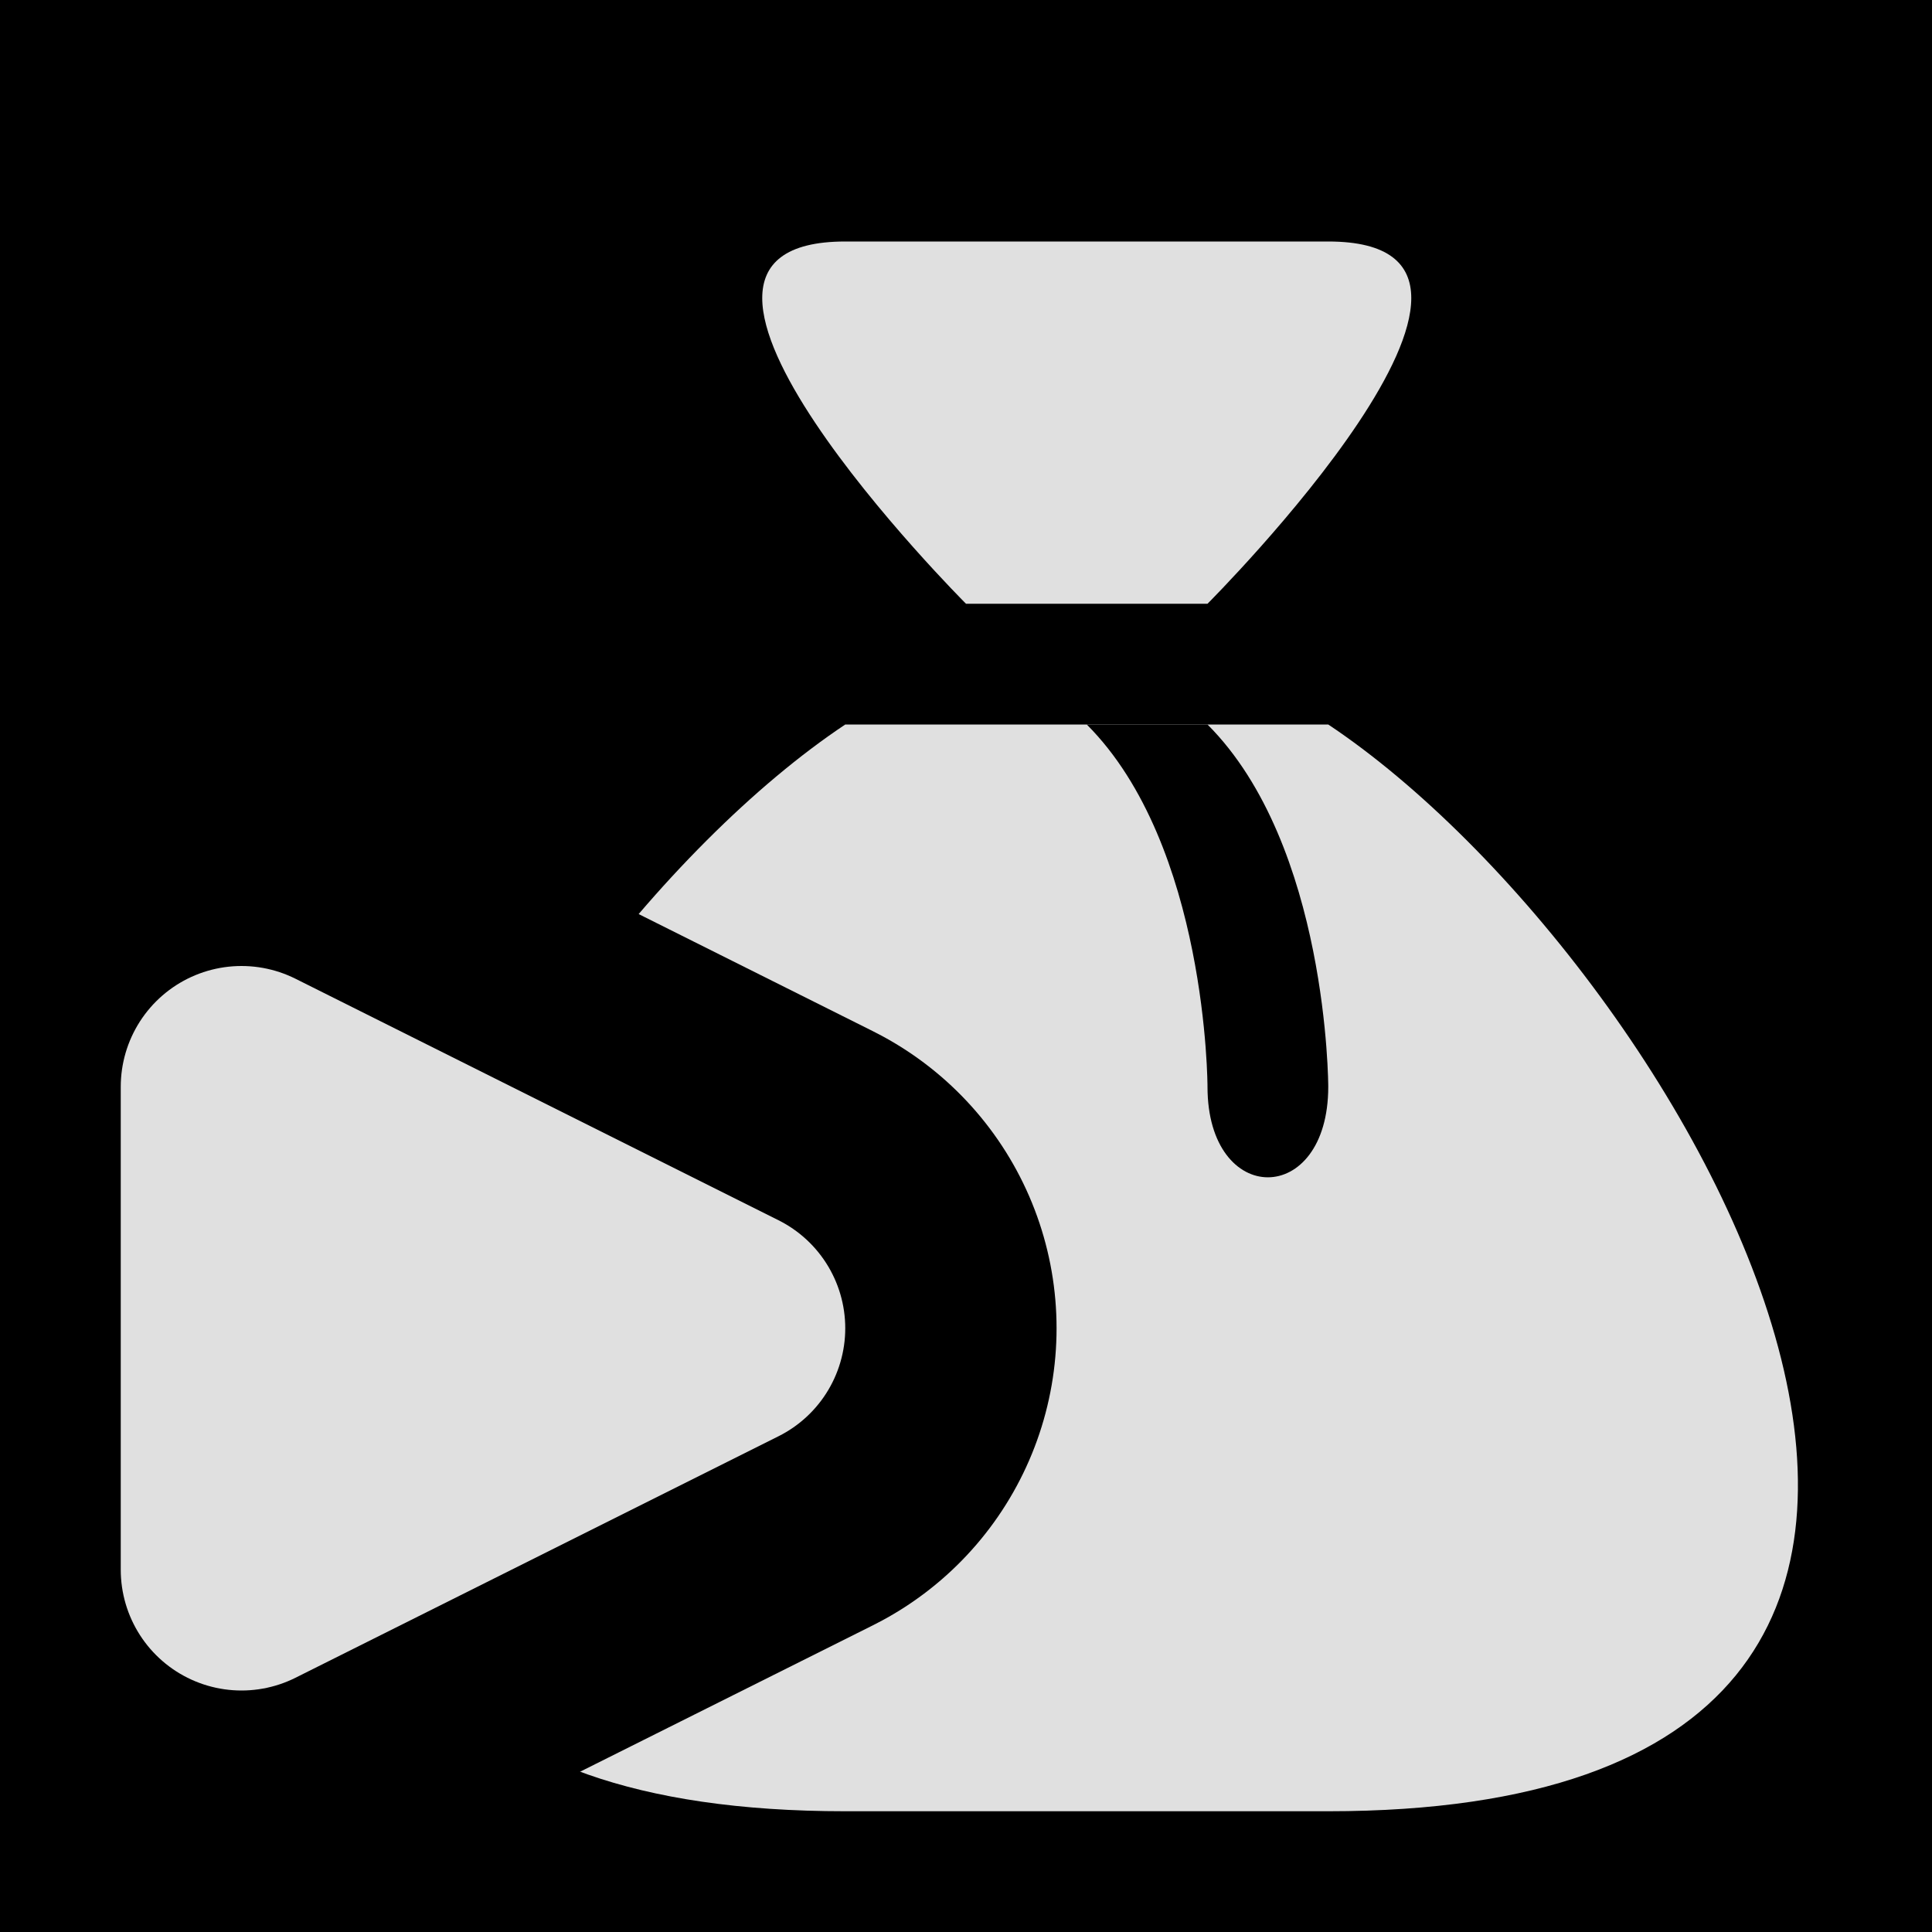
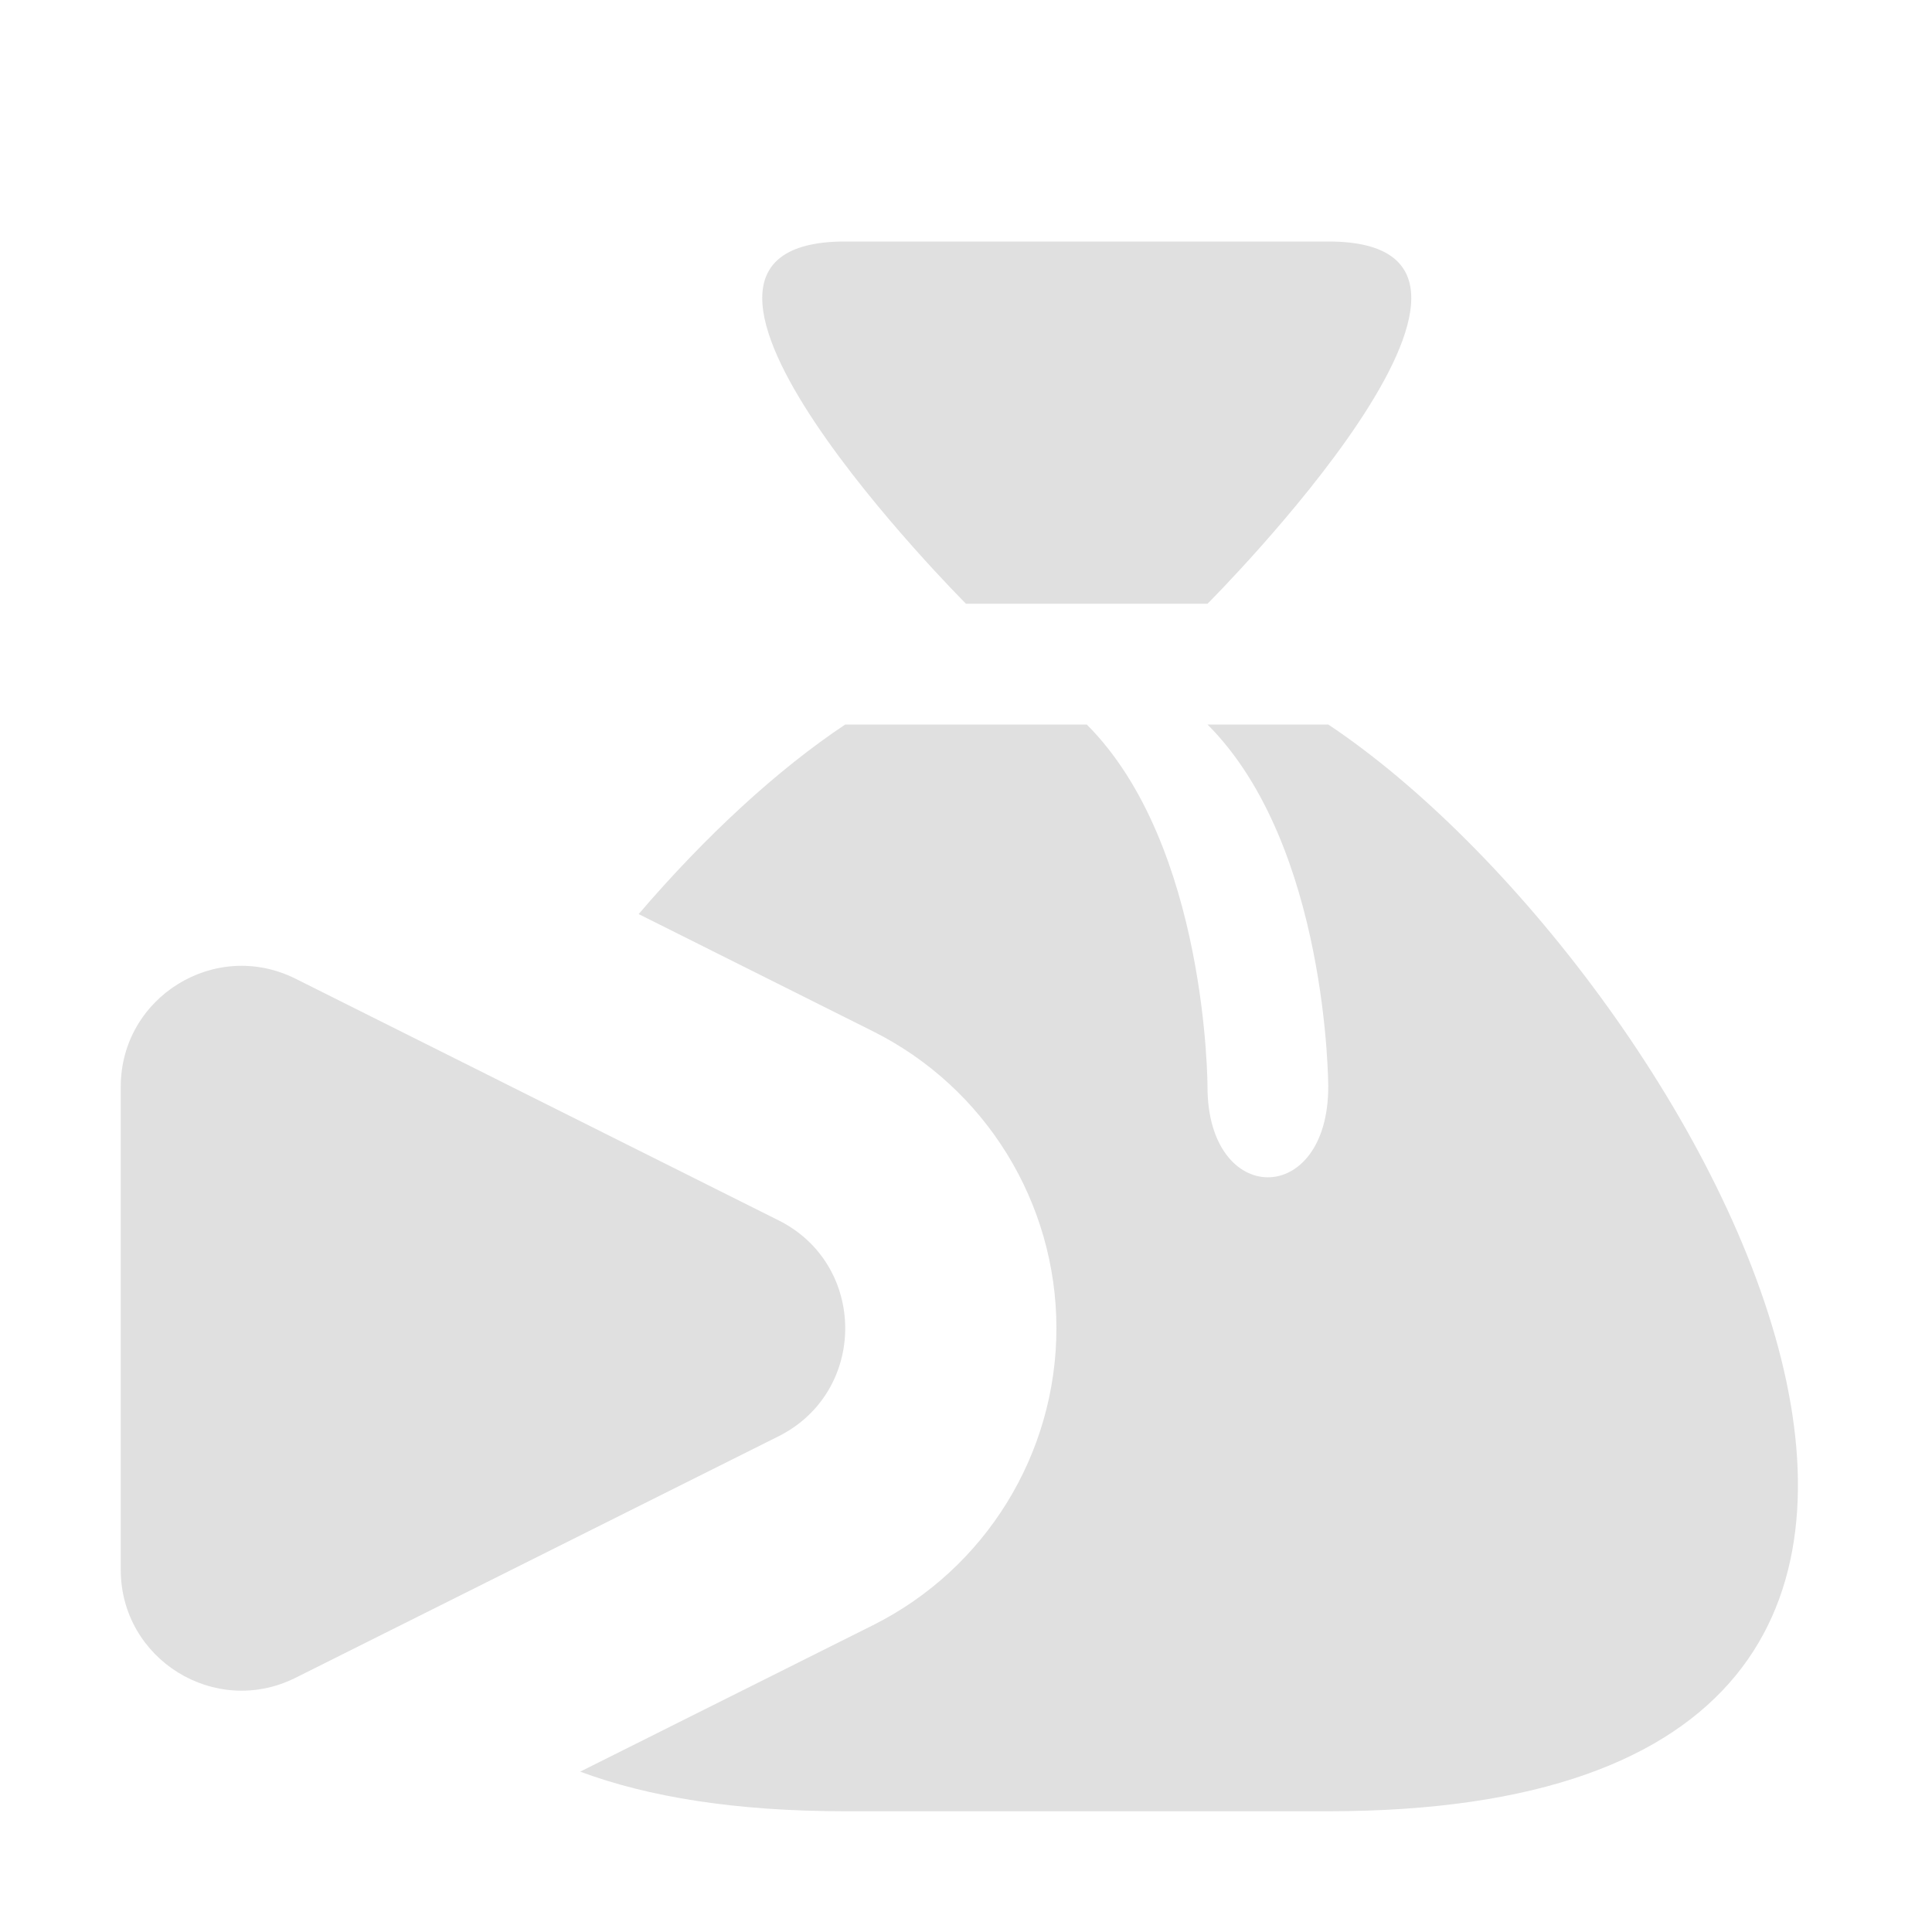
- <svg xmlns="http://www.w3.org/2000/svg" height="16" width="16">
-   <g stroke-linecap="round" stroke-linejoin="round" stroke-width="1.5">
-     <path d="m0 0h16v16h-16z" />
-     <g fill="#e0e0e0">
-       <path d="m7 6h4c3 2 7 9 0 9h-4c-7 0-3-7 0-9z" />
-       <path d="m8 5h2s3-3 1-3c0 0-2 0-4 0s1 3 1 3z" />
-     </g>
-   </g>
-   <path d="m9 6c1 1 1 3 1 3 0 1 1 1 1 0 0 0 0-2-1-3z" />
-   <g stroke-linejoin="round">
-     <path d="m2 13v-4l4 2z" fill="none" stroke="#000" stroke-width="5.5" />
-     <path d="m2 13v-4l4 2z" fill="#e0e0e0" stroke="#e0e0e0" stroke-width="2" />
+ <svg xmlns="http://www.w3.org/2000/svg" height="16" width="16" version="1.1" id="svg6">
+   <defs id="defs6" />
+   <path id="path2" style="fill:#e0e0e0;stroke-width:1.5;stroke-linecap:round;stroke-linejoin:round" d="M 7 6 C 6.438 6.374 5.842 6.924 5.289 7.57 L 7.23 8.541 A 2.75 2.75 0 0 1 7.23 13.459 L 4.805 14.672 C 5.369 14.882 6.091 15 7 15 L 11 15 C 18 15 14 8 11 6 L 10 6 C 11 7 11 9 11 9 C 11 10 10 10 10 9 C 10 9 10 7 9 6 L 7 6 z " />
+   <path d="m 8,5 h 2 C 10,5 13,2 11,2 11,2 9,2 7,2 5,2 8,5 8,5 Z" id="path3" style="fill:#e0e0e0;stroke-width:1.5;stroke-linecap:round;stroke-linejoin:round" />
+   <path style="baseline-shift:baseline;display:inline;overflow:visible;vector-effect:none;fill:#e022e0;stroke-linejoin:round;enable-background:accumulate;stop-color:#000000" d="M 2,13 V 9 L 6,11 Z" id="path7" />
+   <g id="path6" style="opacity:1">
+     <path style="baseline-shift:baseline;display:inline;overflow:visible;vector-effect:none;fill:#e0e0e0;stroke-linejoin:round;enable-background:accumulate;stop-color:#000000;stop-opacity:1" d="M 2,13 V 9 L 6,11 Z" id="path8" />
+     <path style="baseline-shift:baseline;display:inline;overflow:visible;vector-effect:none;fill:#e0e0e0;stroke-linejoin:round;enable-background:accumulate;stop-color:#000000;stop-opacity:1" d="M 2.447,8.105 C 1.782,7.773 1,8.257 1,9 v 4 c 2.38e-5,0.743 0.782,1.227 1.447,0.895 l 4,-2 c 0.737,-0.369 0.737,-1.421 0,-1.789 z" id="path9" />
  </g>
</svg>
